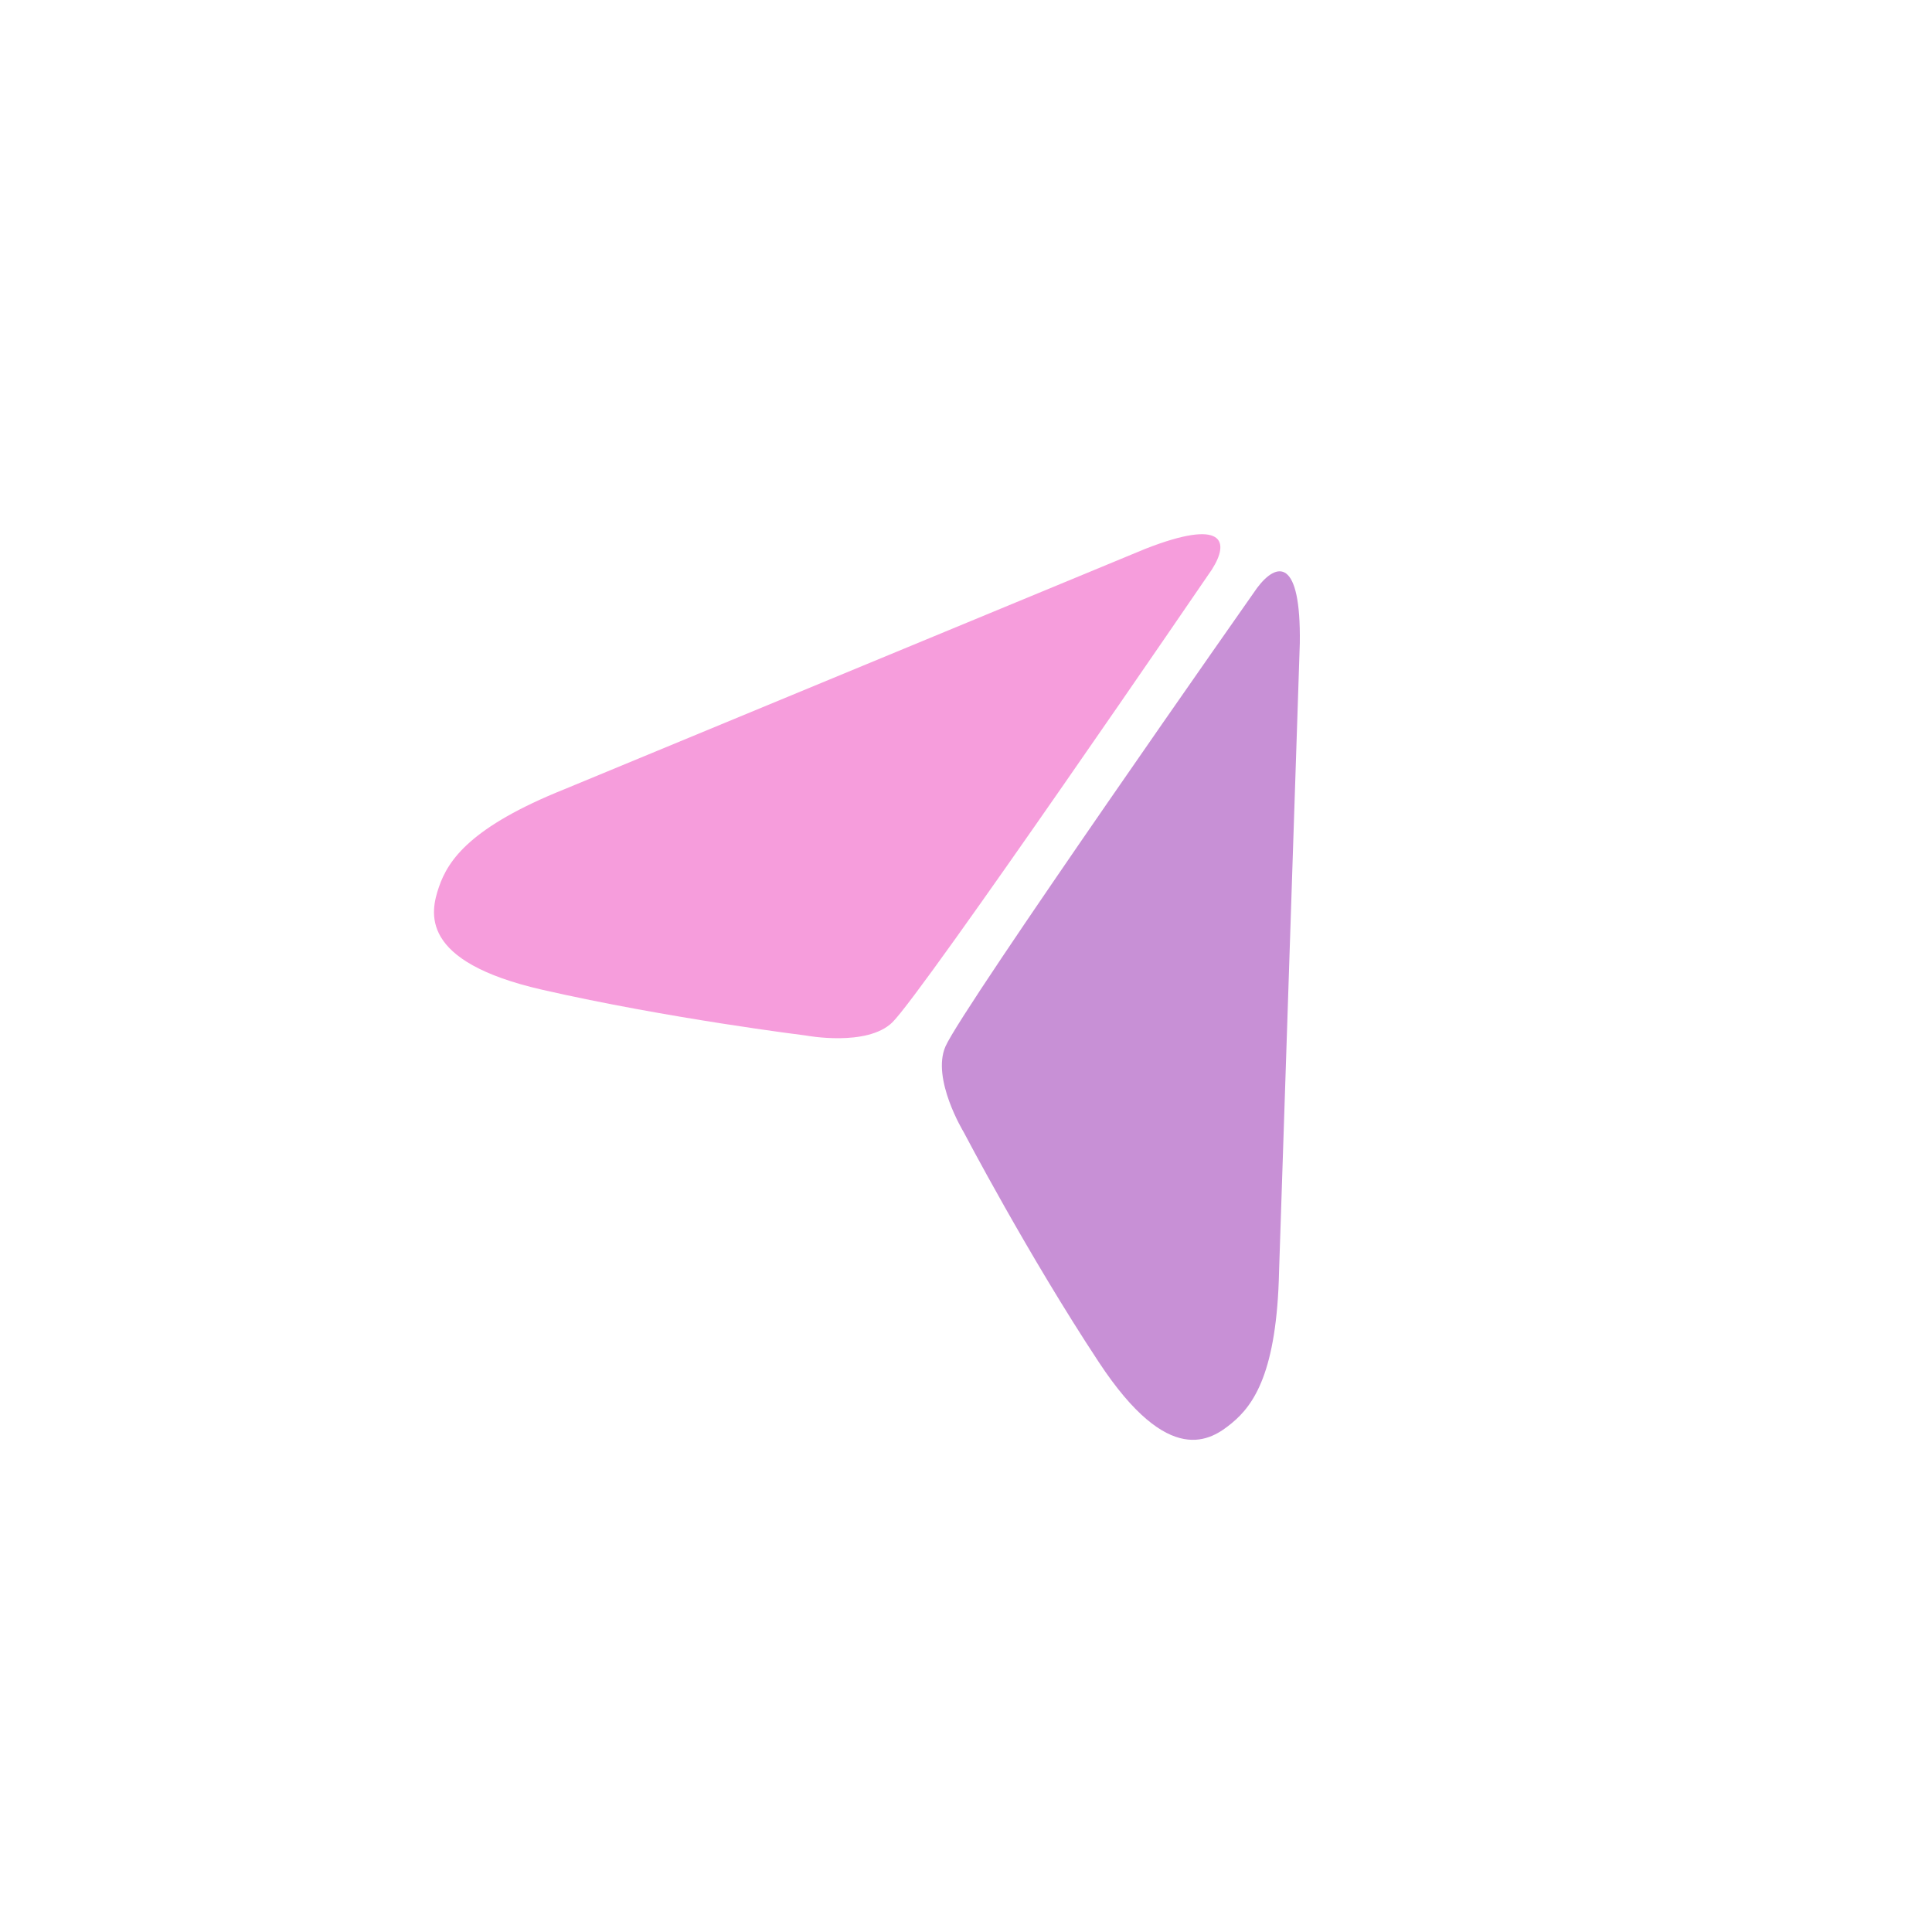
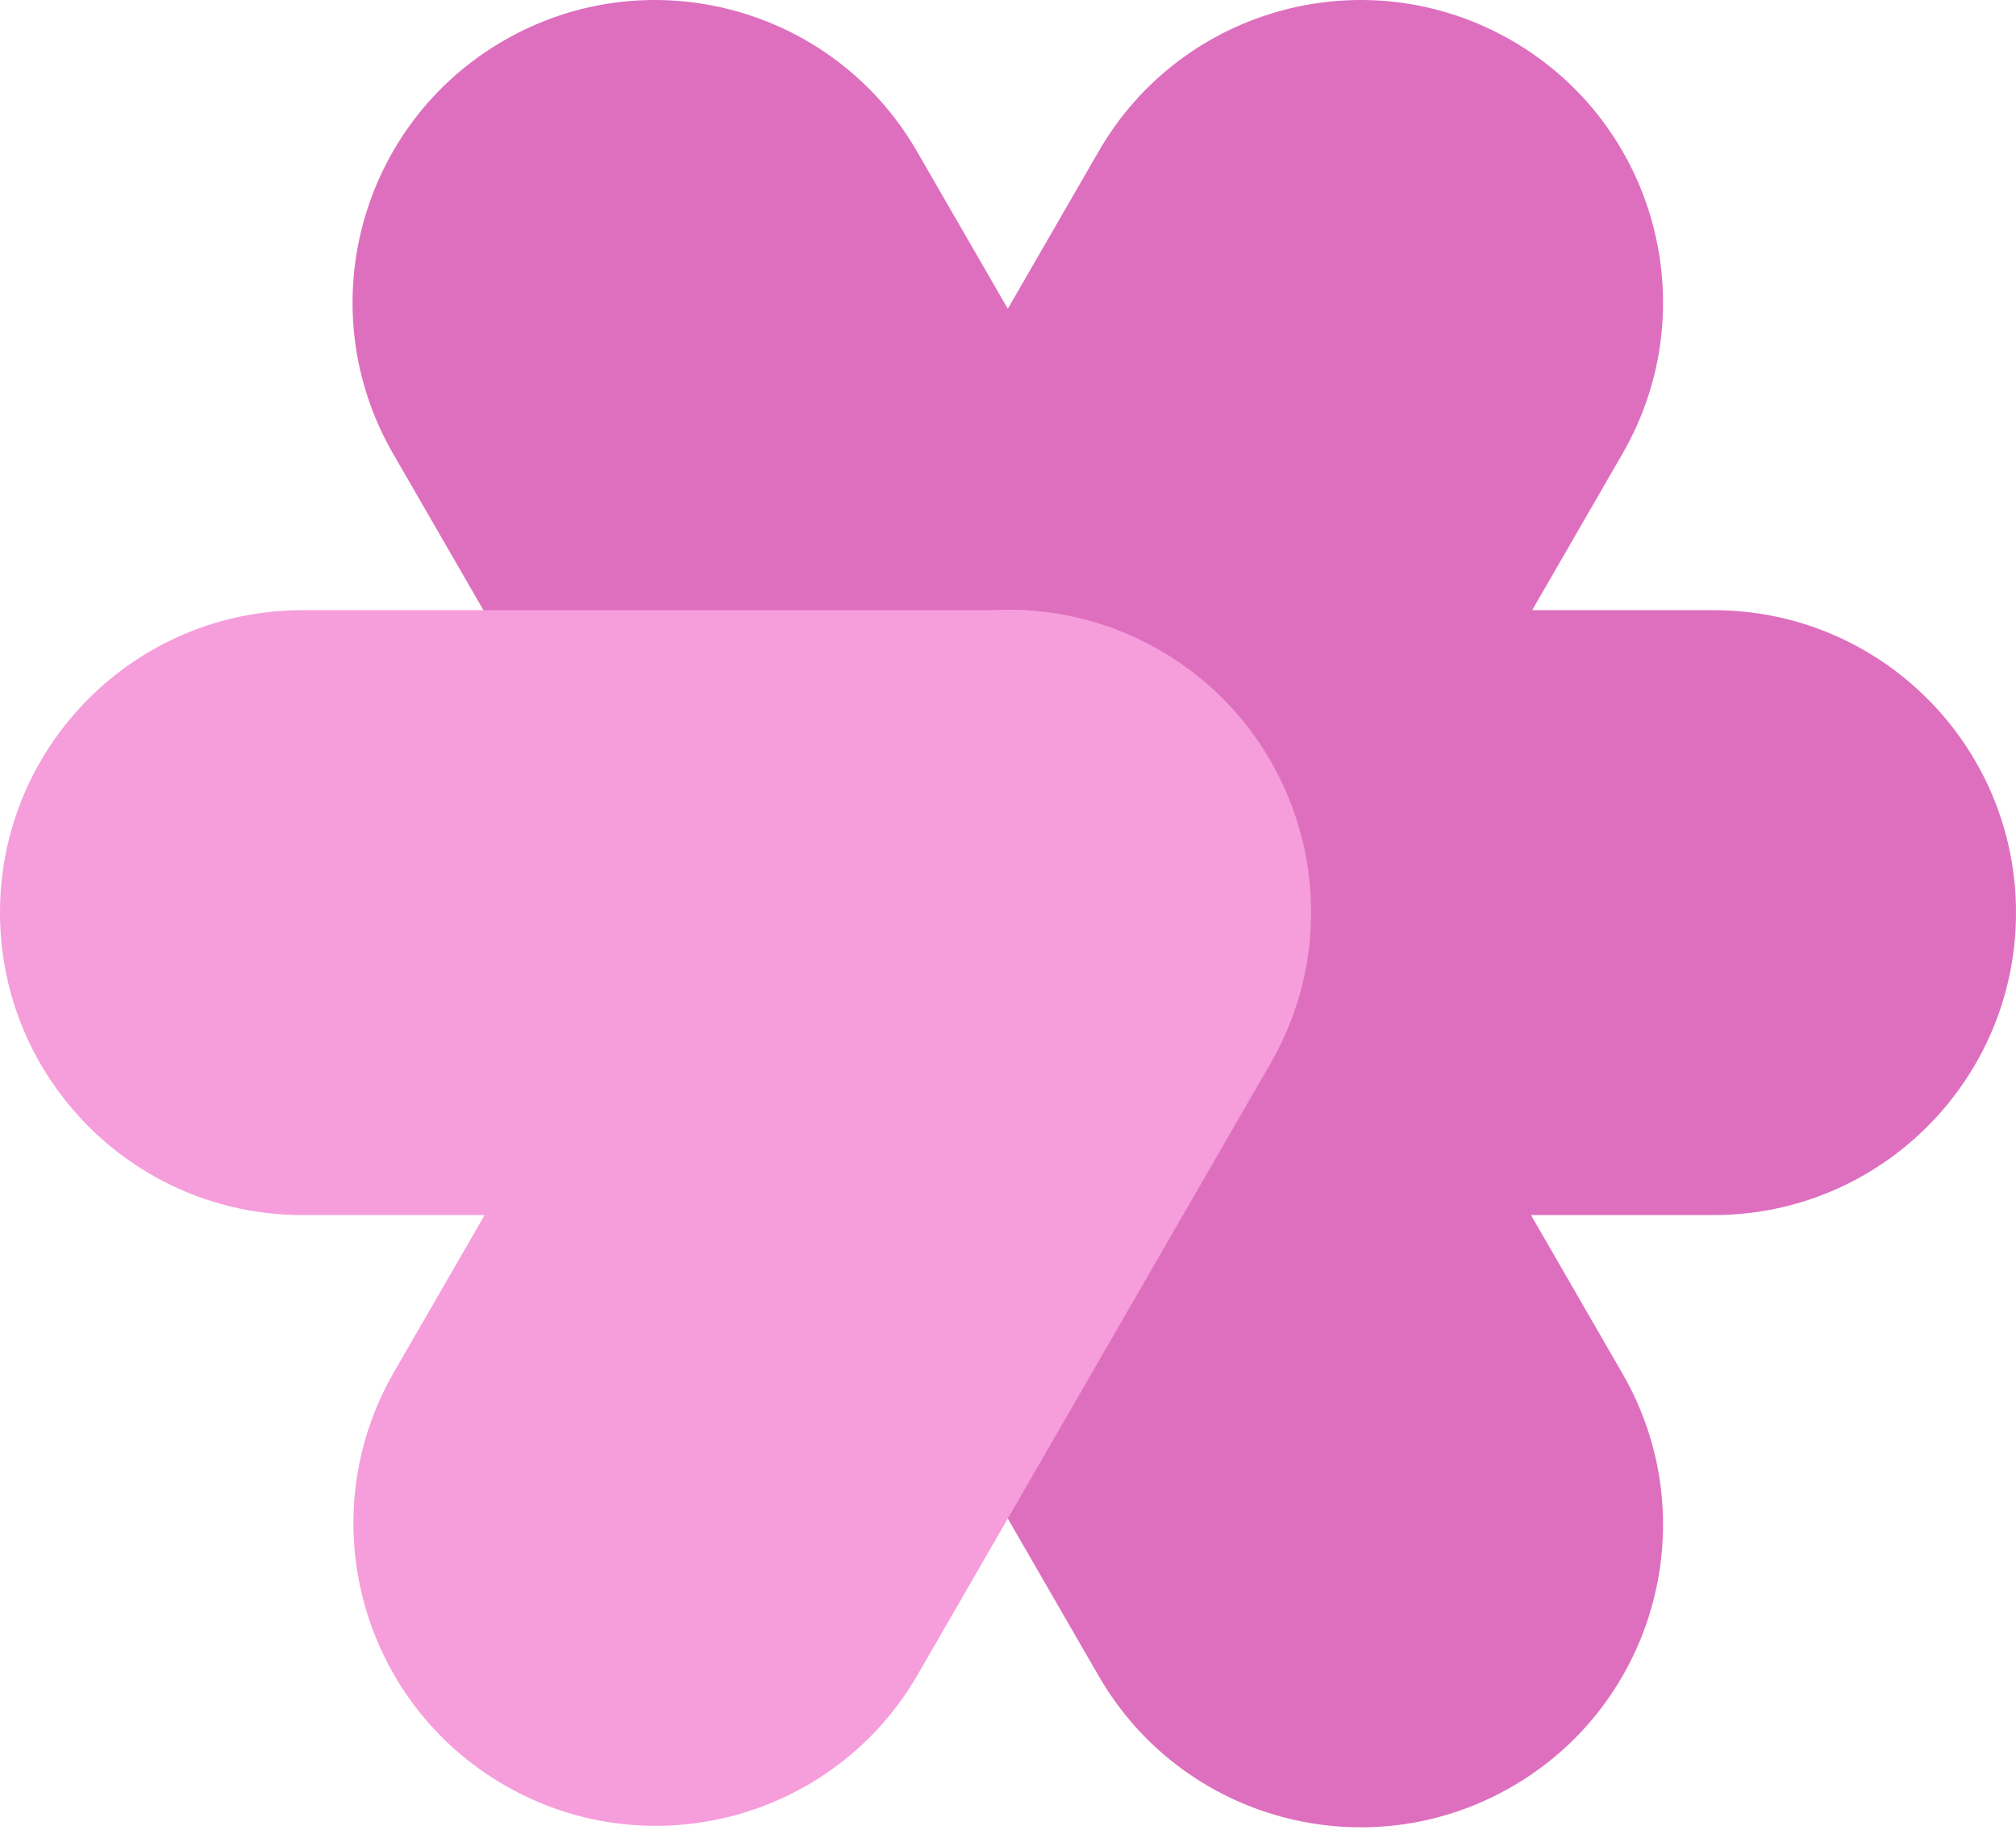
- <svg xmlns="http://www.w3.org/2000/svg" class="img-fluid" id="outputsvg" width="256" height="256" viewBox="0 0 2560 2560" version="1.1">
-   <defs id="defs52" />
-   <g id="g1" transform="matrix(0.4989697,0,0,0.4989697,525.5252,707.8487)">
-     <path style="fill:#f69ddc;fill-opacity:1;stroke-width:2.185" d="M 1987.905,38.991 445.518,677.288 c -247.31,99.256 -308.296,186.829 -333.082,259.384 -22.889,66.999 -54.467,198.073 274.484,273.115 334.558,76.322 699.859,121.465 699.859,121.465 0,0 162.029,30.65 229.432,-34.657 80.686,-78.178 848.782,-1202.737 848.782,-1202.737 47.735,-74.665 33.209,-137.265 -177.088,-54.866 z" id="path2" />
-     <path style="fill:#c890d6;fill-opacity:1;stroke-width:2.185" d="m 2398.525,289.387 -55.1,1668.335 c -5.942,266.419 -66.474,354.306 -125.678,403.025 -54.67,44.989 -166.265,120.645 -352.198,-160.901 -189.103,-286.346 -359.83,-612.436 -359.83,-612.436 0,0 -85.674,-140.9 -48.243,-226.964 44.808,-103.025 827.41,-1217.539 827.41,-1217.539 53.108,-70.944 116.818,-79.361 113.639,146.48 z" id="path2-2" />
-   </g>
+ <svg xmlns="http://www.w3.org/2000/svg" width="400" height="363" viewBox="0 0 400 363">
+   <defs />
+   <path fill="#DE6FBE" d="M299.961,8.049 C328.659,24.617 338.492,61.312 321.923,90.01 L304.003,121.049 L340,121.049 C373.137,121.049 400,147.911 400,181.048 C400,214.186 373.137,241.048 340,241.048 L303.766,241.048 L321.923,272.497 C338.492,301.195 328.659,337.89 299.961,354.459 C271.264,371.027 234.568,361.195 218,332.497 L78,90.01 C61.431,61.312 71.264,24.617 99.961,8.049 C128.659,-8.52 165.354,1.312 181.923,30.01 L199.961,61.254 L218,30.01 C234.568,1.312 271.264,-8.52 299.961,8.049 Z" />
+   <path fill="#F69DDC" d="M252.093,210.96 C268.661,182.262 258.829,145.567 230.131,128.998 C219.617,122.928 208.028,120.401 196.75,121.048 L60,121.048 C26.863,121.048 0,147.911 0,181.049 C0,214.186 26.863,241.049 60,241.049 L96.157,241.049 L78.169,272.204 C61.601,300.901 71.433,337.596 100.131,354.165 C128.829,370.734 165.524,360.901 182.093,332.204 L252.093,210.96 Z" />
</svg>
